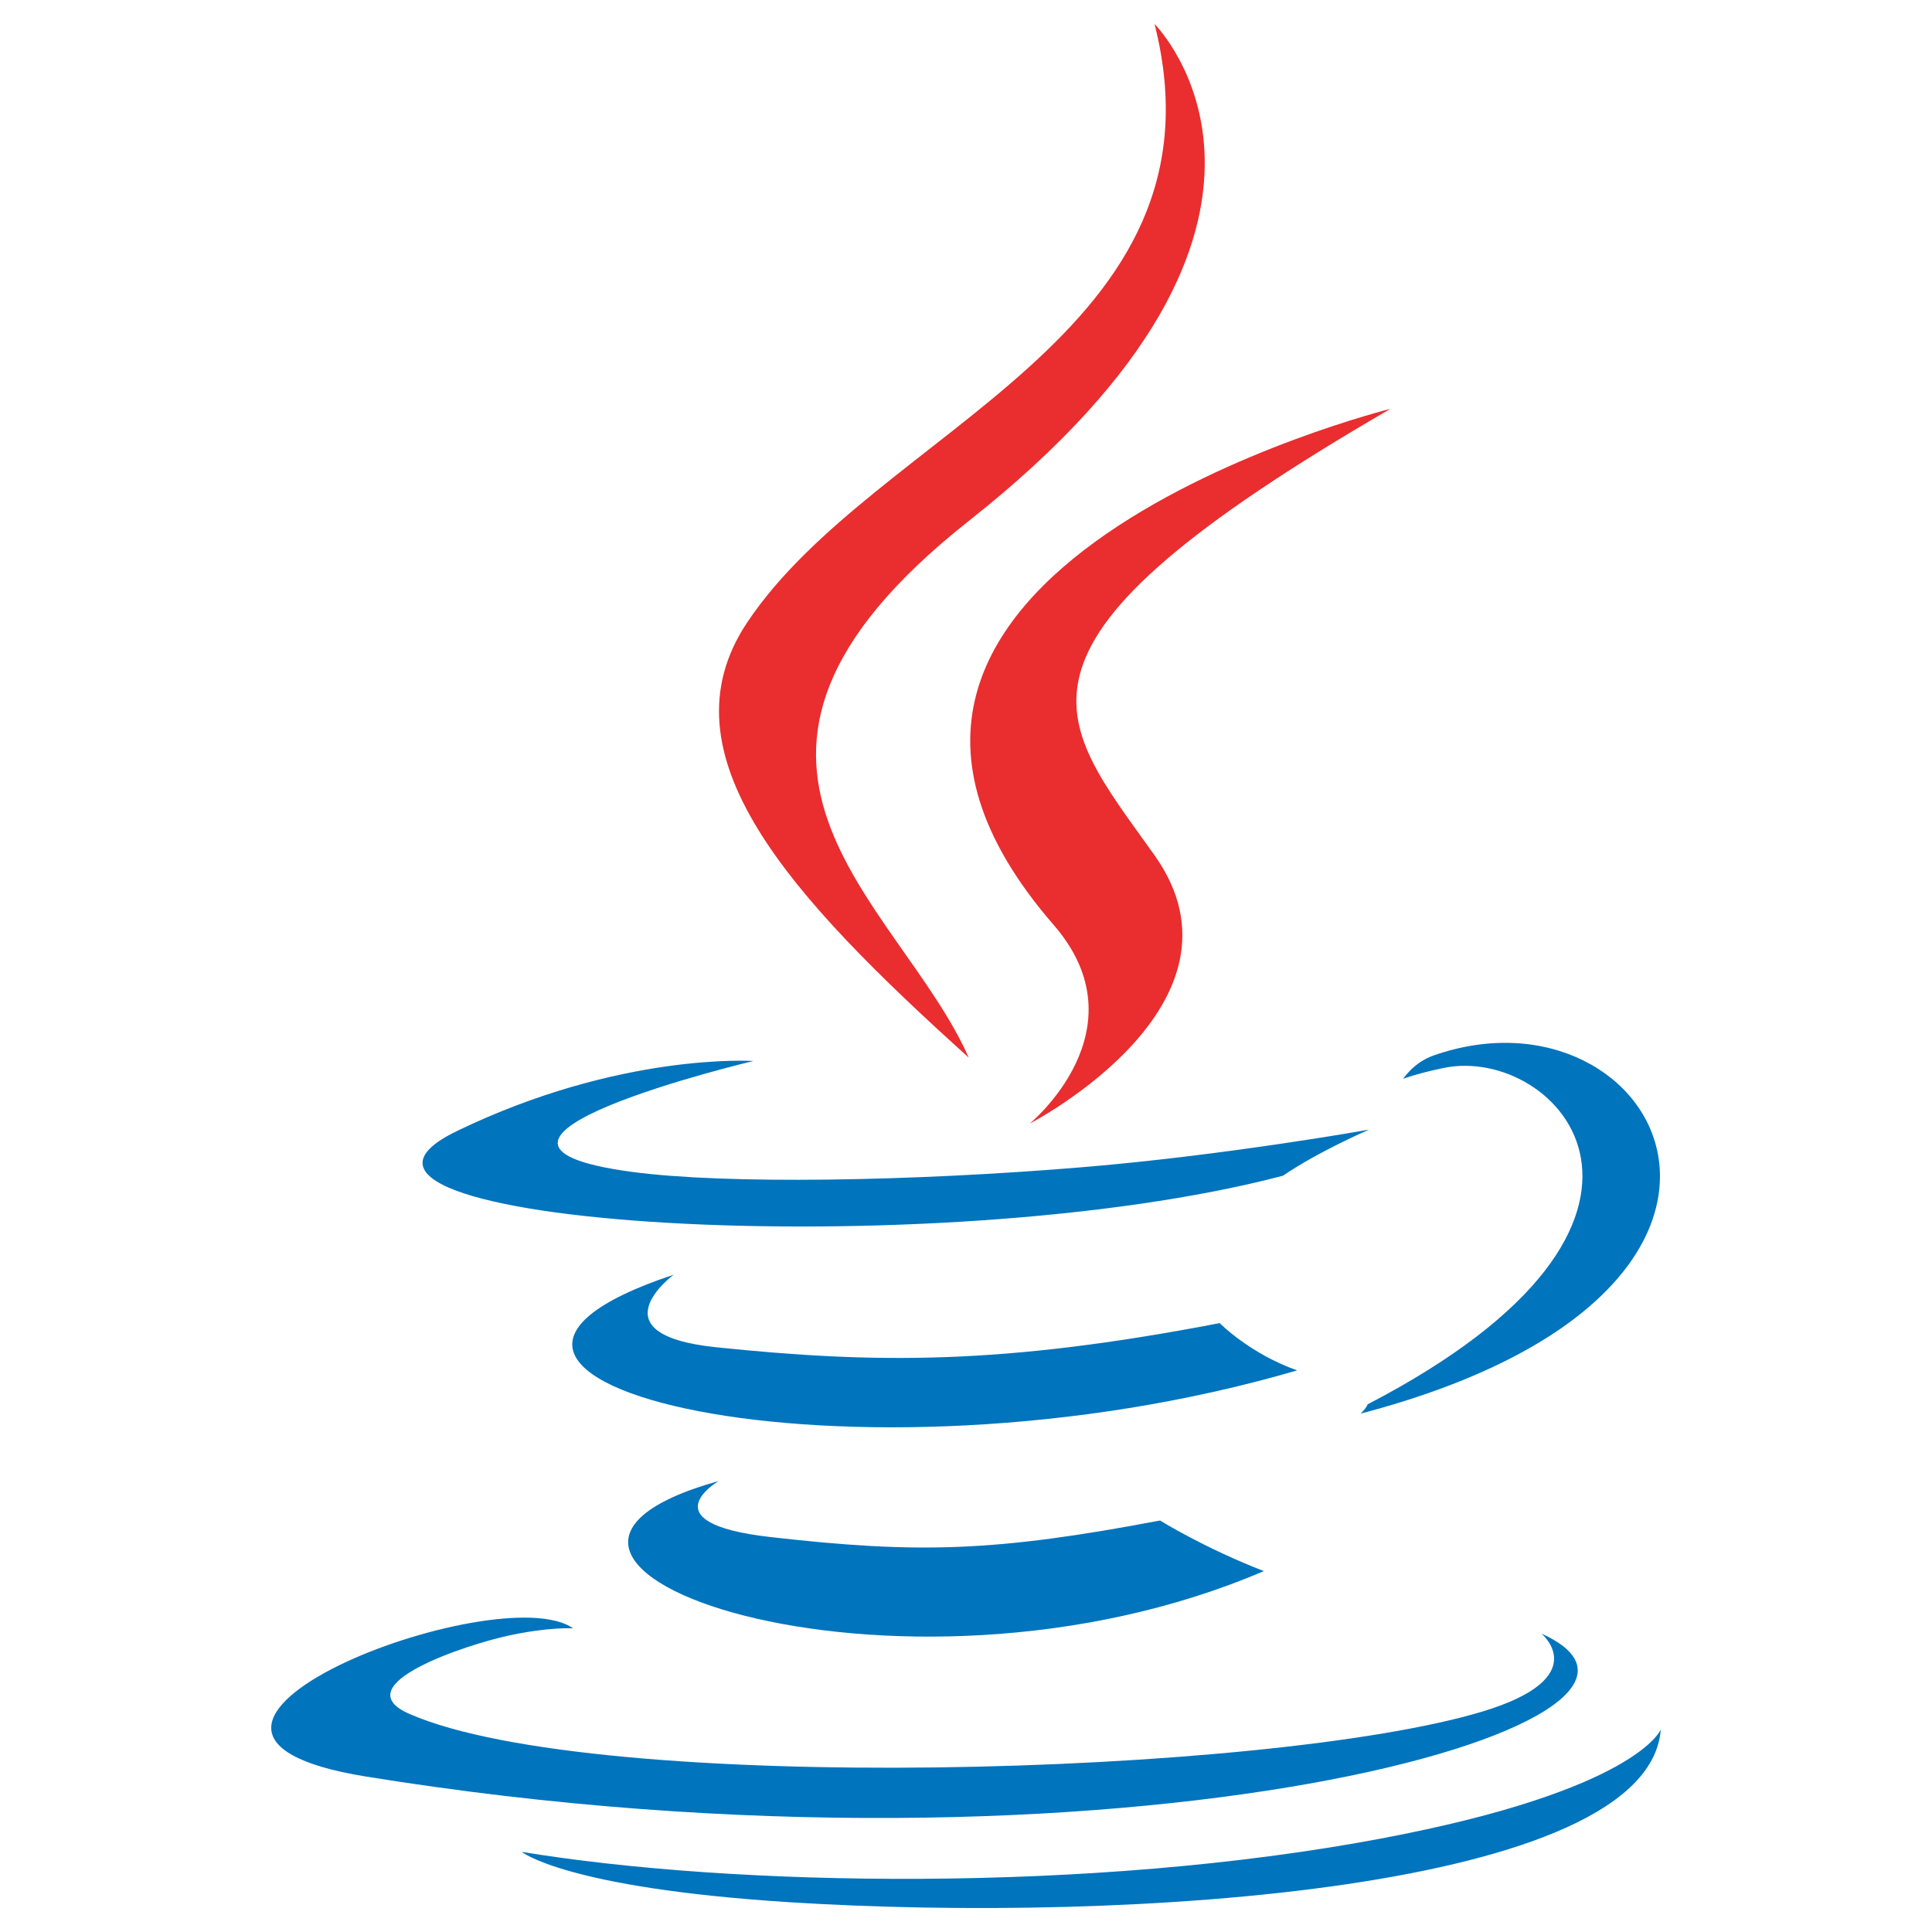
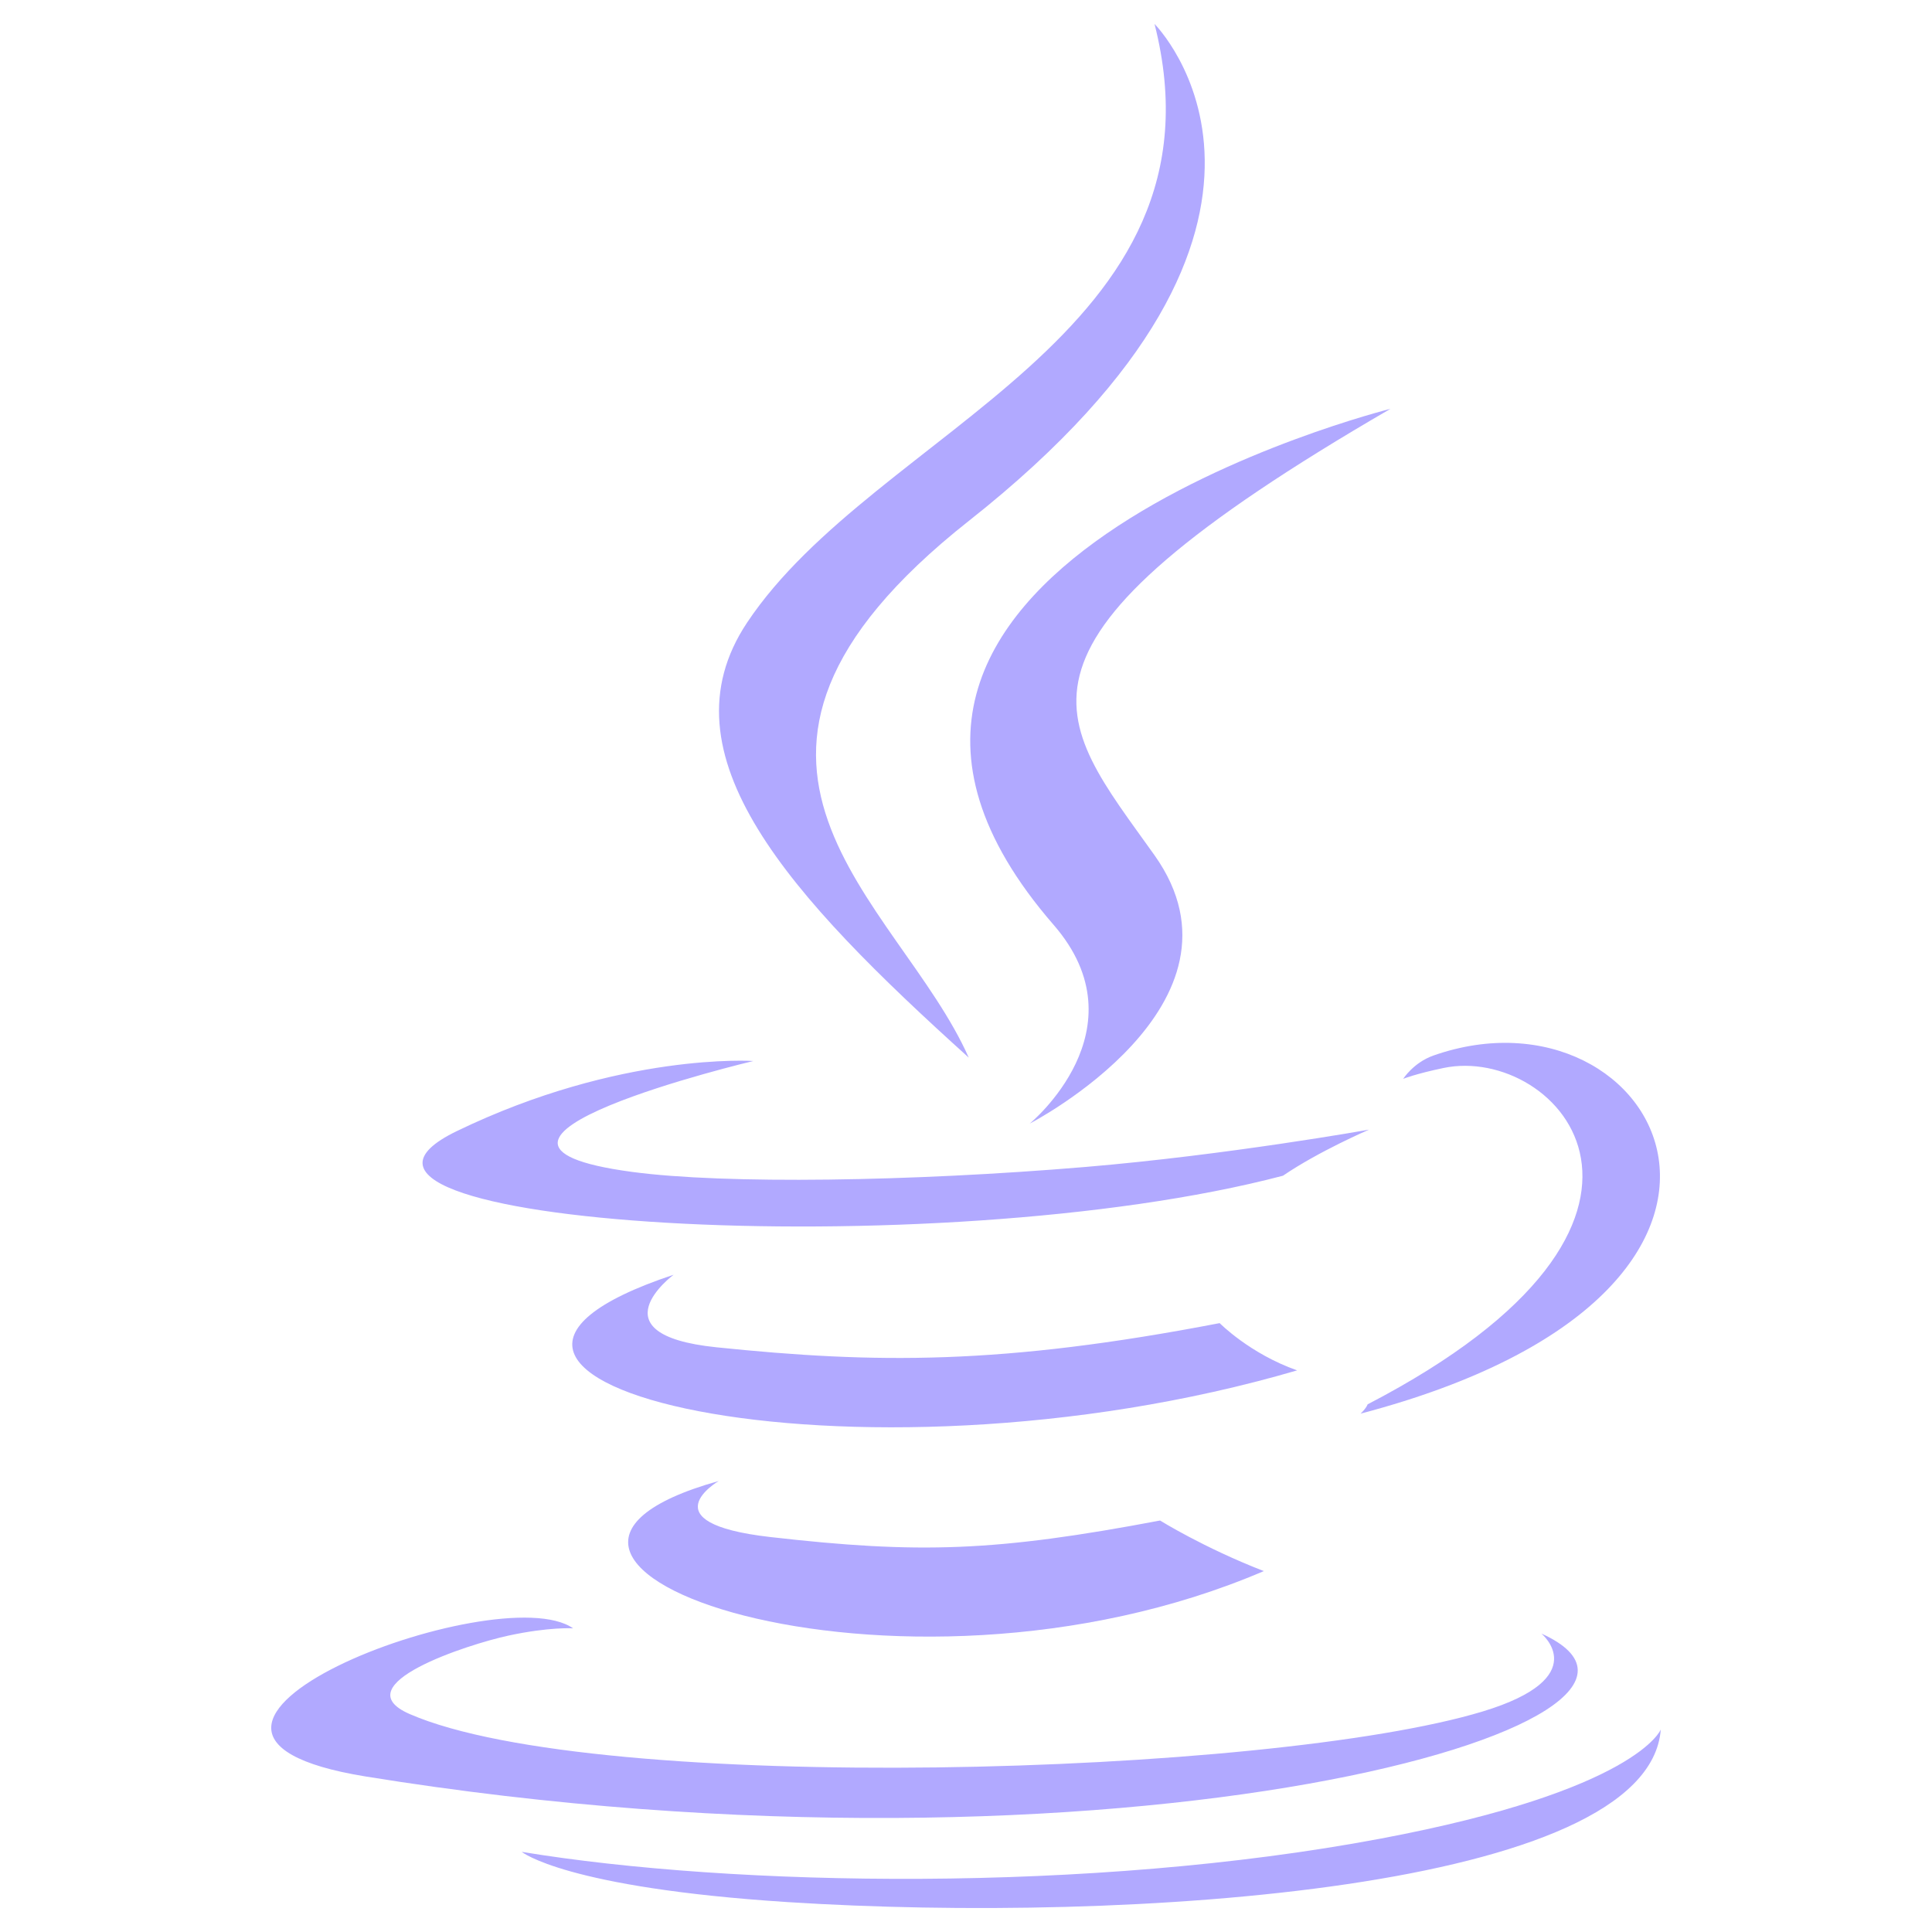
<svg xmlns="http://www.w3.org/2000/svg" width="128" height="128" viewBox="0 0 128 128" fill="none">
-   <path d="M47.617 98.12C47.617 98.12 42.85 100.894 51.014 101.83C60.906 102.96 65.961 102.798 76.859 100.738C76.859 100.738 79.73 102.533 83.732 104.089C59.293 114.559 28.424 103.482 47.617 98.12ZM44.629 84.455C44.629 84.455 39.281 88.414 47.452 89.26C58.019 90.351 66.362 90.44 80.806 87.66C80.806 87.66 82.799 89.685 85.938 90.791C56.396 99.431 23.492 91.471 44.629 84.455Z" fill="#0074BD" />
-   <path d="M69.802 61.271C75.827 68.206 68.222 74.441 68.222 74.441C68.222 74.441 83.511 66.55 76.491 56.664C69.932 47.449 64.904 42.872 92.126 27.084C92.126 27.085 49.395 37.754 69.802 61.271Z" fill="#EA2D2E" />
-   <path d="M102.123 108.229C102.123 108.229 105.652 111.139 98.235 113.388C84.133 117.66 39.529 118.948 27.141 113.559C22.69 111.621 31.04 108.934 33.667 108.367C36.406 107.774 37.97 107.882 37.97 107.882C33.017 104.395 5.957 114.732 24.227 117.697C74.048 125.773 115.044 114.06 102.123 108.229ZM49.912 70.294C49.912 70.294 27.226 75.683 41.879 77.642C48.067 78.47 60.397 78.28 71.89 77.316C81.28 76.527 90.703 74.842 90.703 74.842C90.703 74.842 87.395 76.261 84.999 77.895C61.957 83.956 17.455 81.133 30.268 74.937C41.1 69.698 49.912 70.294 49.912 70.294ZM90.609 93.041C114.03 80.874 103.2 69.181 95.641 70.756C93.793 71.141 92.964 71.476 92.964 71.476C92.964 71.476 93.652 70.397 94.964 69.933C109.917 64.678 121.415 85.436 90.141 93.658C90.141 93.656 90.5 93.331 90.609 93.041Z" fill="#0074BD" />
-   <path d="M76.491 1.587C76.491 1.587 89.459 14.563 64.188 34.51C43.922 50.516 59.567 59.64 64.181 70.069C52.35 59.396 43.672 49.999 49.493 41.254C58.041 28.42 81.722 22.195 76.491 1.587Z" fill="#EA2D2E" />
-   <path d="M52.214 126.021C74.69 127.458 109.214 125.221 110.031 114.585C110.031 114.585 108.46 118.617 91.454 121.816C72.268 125.428 48.6 125.007 34.567 122.69C34.567 122.691 37.442 125.071 52.214 126.021Z" fill="#0074BD" />
+   <path d="M47.617 98.12C47.617 98.12 42.85 100.894 51.014 101.83C60.906 102.96 65.961 102.798 76.859 100.738C76.859 100.738 79.73 102.533 83.732 104.089C59.293 114.559 28.424 103.482 47.617 98.12ZM44.629 84.455C44.629 84.455 39.281 88.414 47.452 89.26C58.019 90.351 66.362 90.44 80.806 87.66C80.806 87.66 82.799 89.685 85.938 90.791C56.396 99.431 23.492 91.471 44.629 84.455Z" fill="#b1a9ff" />
+   <path d="M69.802 61.271C75.827 68.206 68.222 74.441 68.222 74.441C68.222 74.441 83.511 66.55 76.491 56.664C69.932 47.449 64.904 42.872 92.126 27.084C92.126 27.085 49.395 37.754 69.802 61.271Z" fill="#b1a9ff" />
+   <path d="M102.123 108.229C102.123 108.229 105.652 111.139 98.235 113.388C84.133 117.66 39.529 118.948 27.141 113.559C22.69 111.621 31.04 108.934 33.667 108.367C36.406 107.774 37.97 107.882 37.97 107.882C33.017 104.395 5.957 114.732 24.227 117.697C74.048 125.773 115.044 114.06 102.123 108.229ZM49.912 70.294C49.912 70.294 27.226 75.683 41.879 77.642C48.067 78.47 60.397 78.28 71.89 77.316C81.28 76.527 90.703 74.842 90.703 74.842C90.703 74.842 87.395 76.261 84.999 77.895C61.957 83.956 17.455 81.133 30.268 74.937C41.1 69.698 49.912 70.294 49.912 70.294ZM90.609 93.041C114.03 80.874 103.2 69.181 95.641 70.756C93.793 71.141 92.964 71.476 92.964 71.476C92.964 71.476 93.652 70.397 94.964 69.933C109.917 64.678 121.415 85.436 90.141 93.658C90.141 93.656 90.5 93.331 90.609 93.041Z" fill="#b1a9ff" />
+   <path d="M76.491 1.587C76.491 1.587 89.459 14.563 64.188 34.51C43.922 50.516 59.567 59.64 64.181 70.069C52.35 59.396 43.672 49.999 49.493 41.254C58.041 28.42 81.722 22.195 76.491 1.587Z" fill="#b1a9ff" />
+   <path d="M52.214 126.021C74.69 127.458 109.214 125.221 110.031 114.585C110.031 114.585 108.46 118.617 91.454 121.816C72.268 125.428 48.6 125.007 34.567 122.69C34.567 122.691 37.442 125.071 52.214 126.021Z" fill="#b1a9ff" />
</svg>
